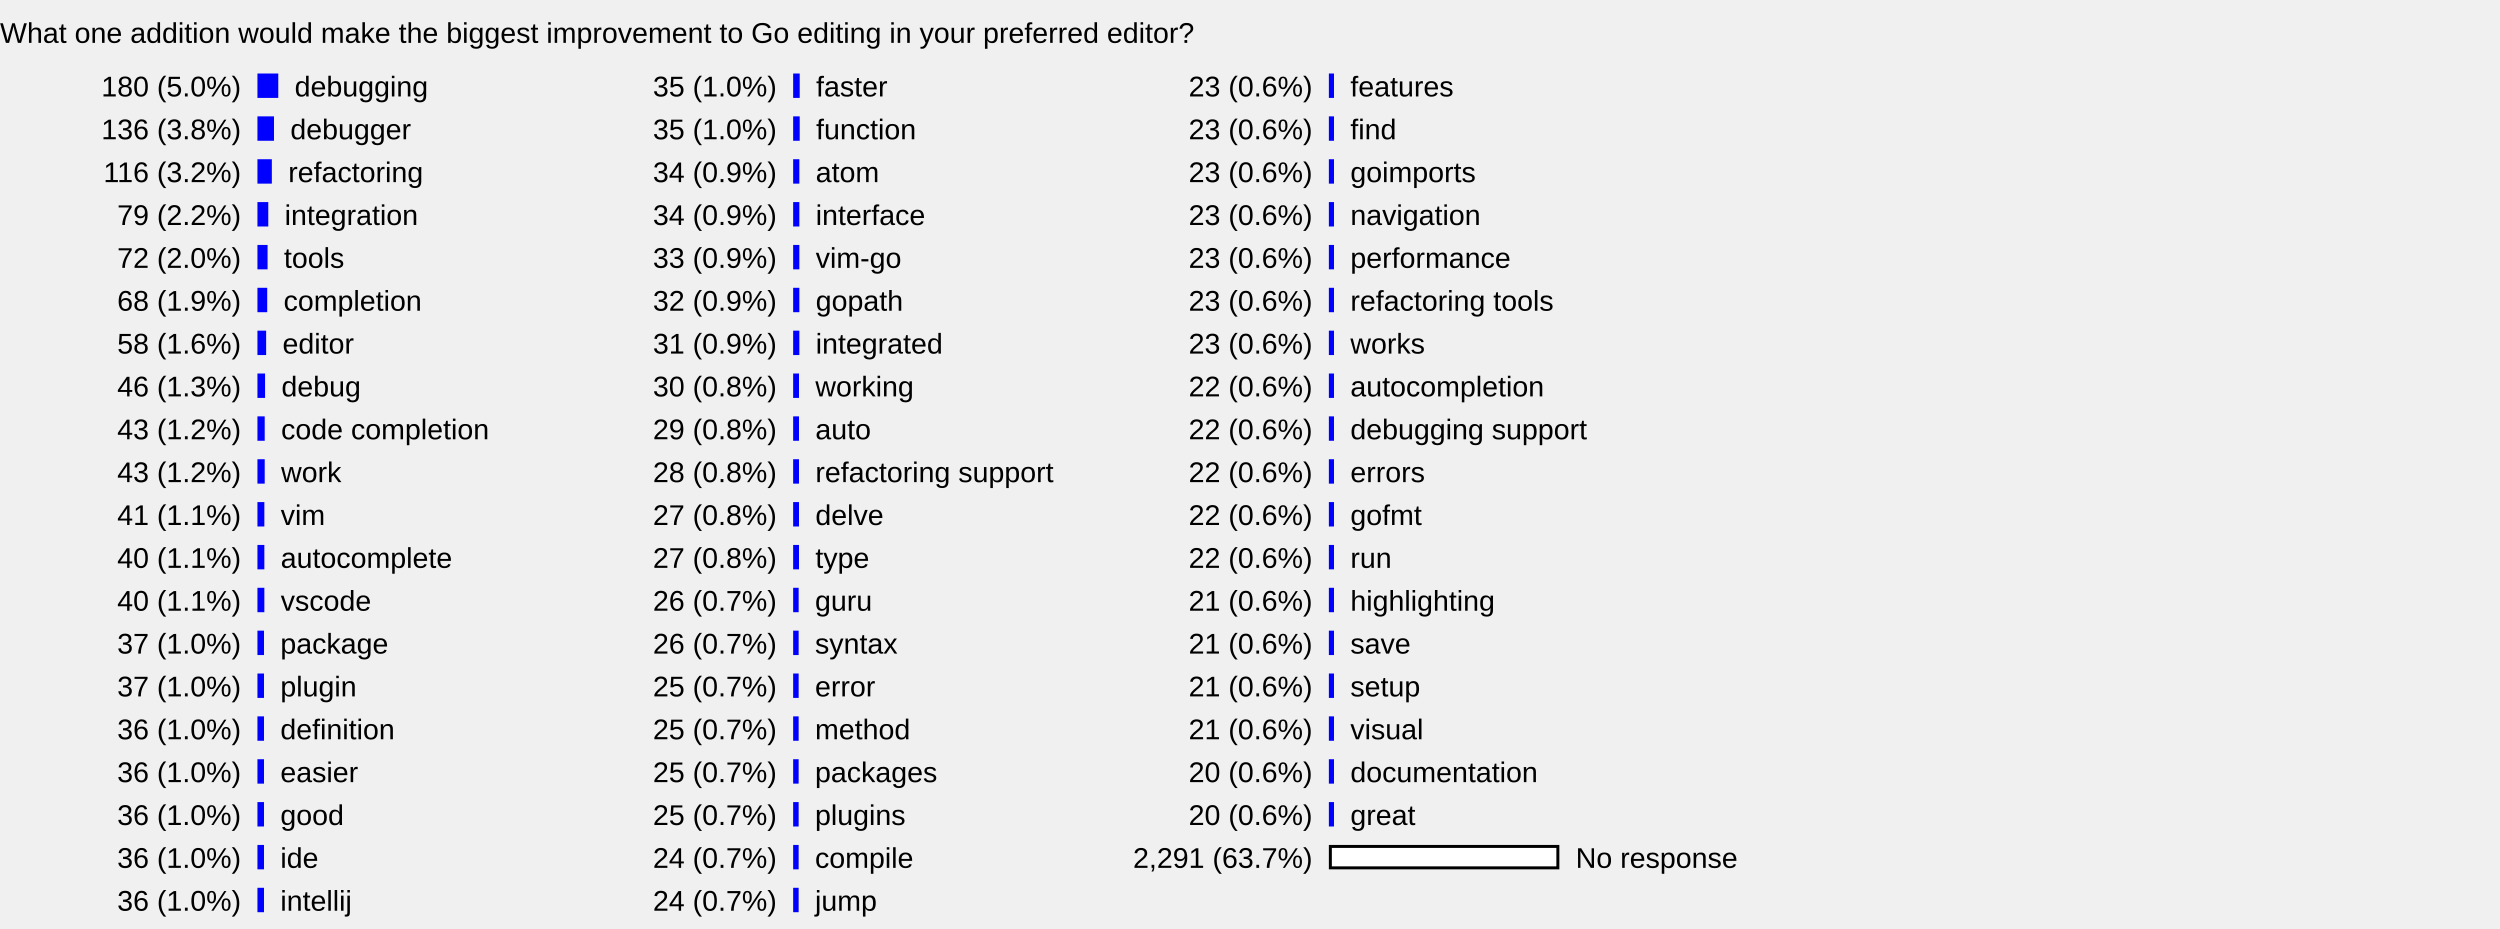
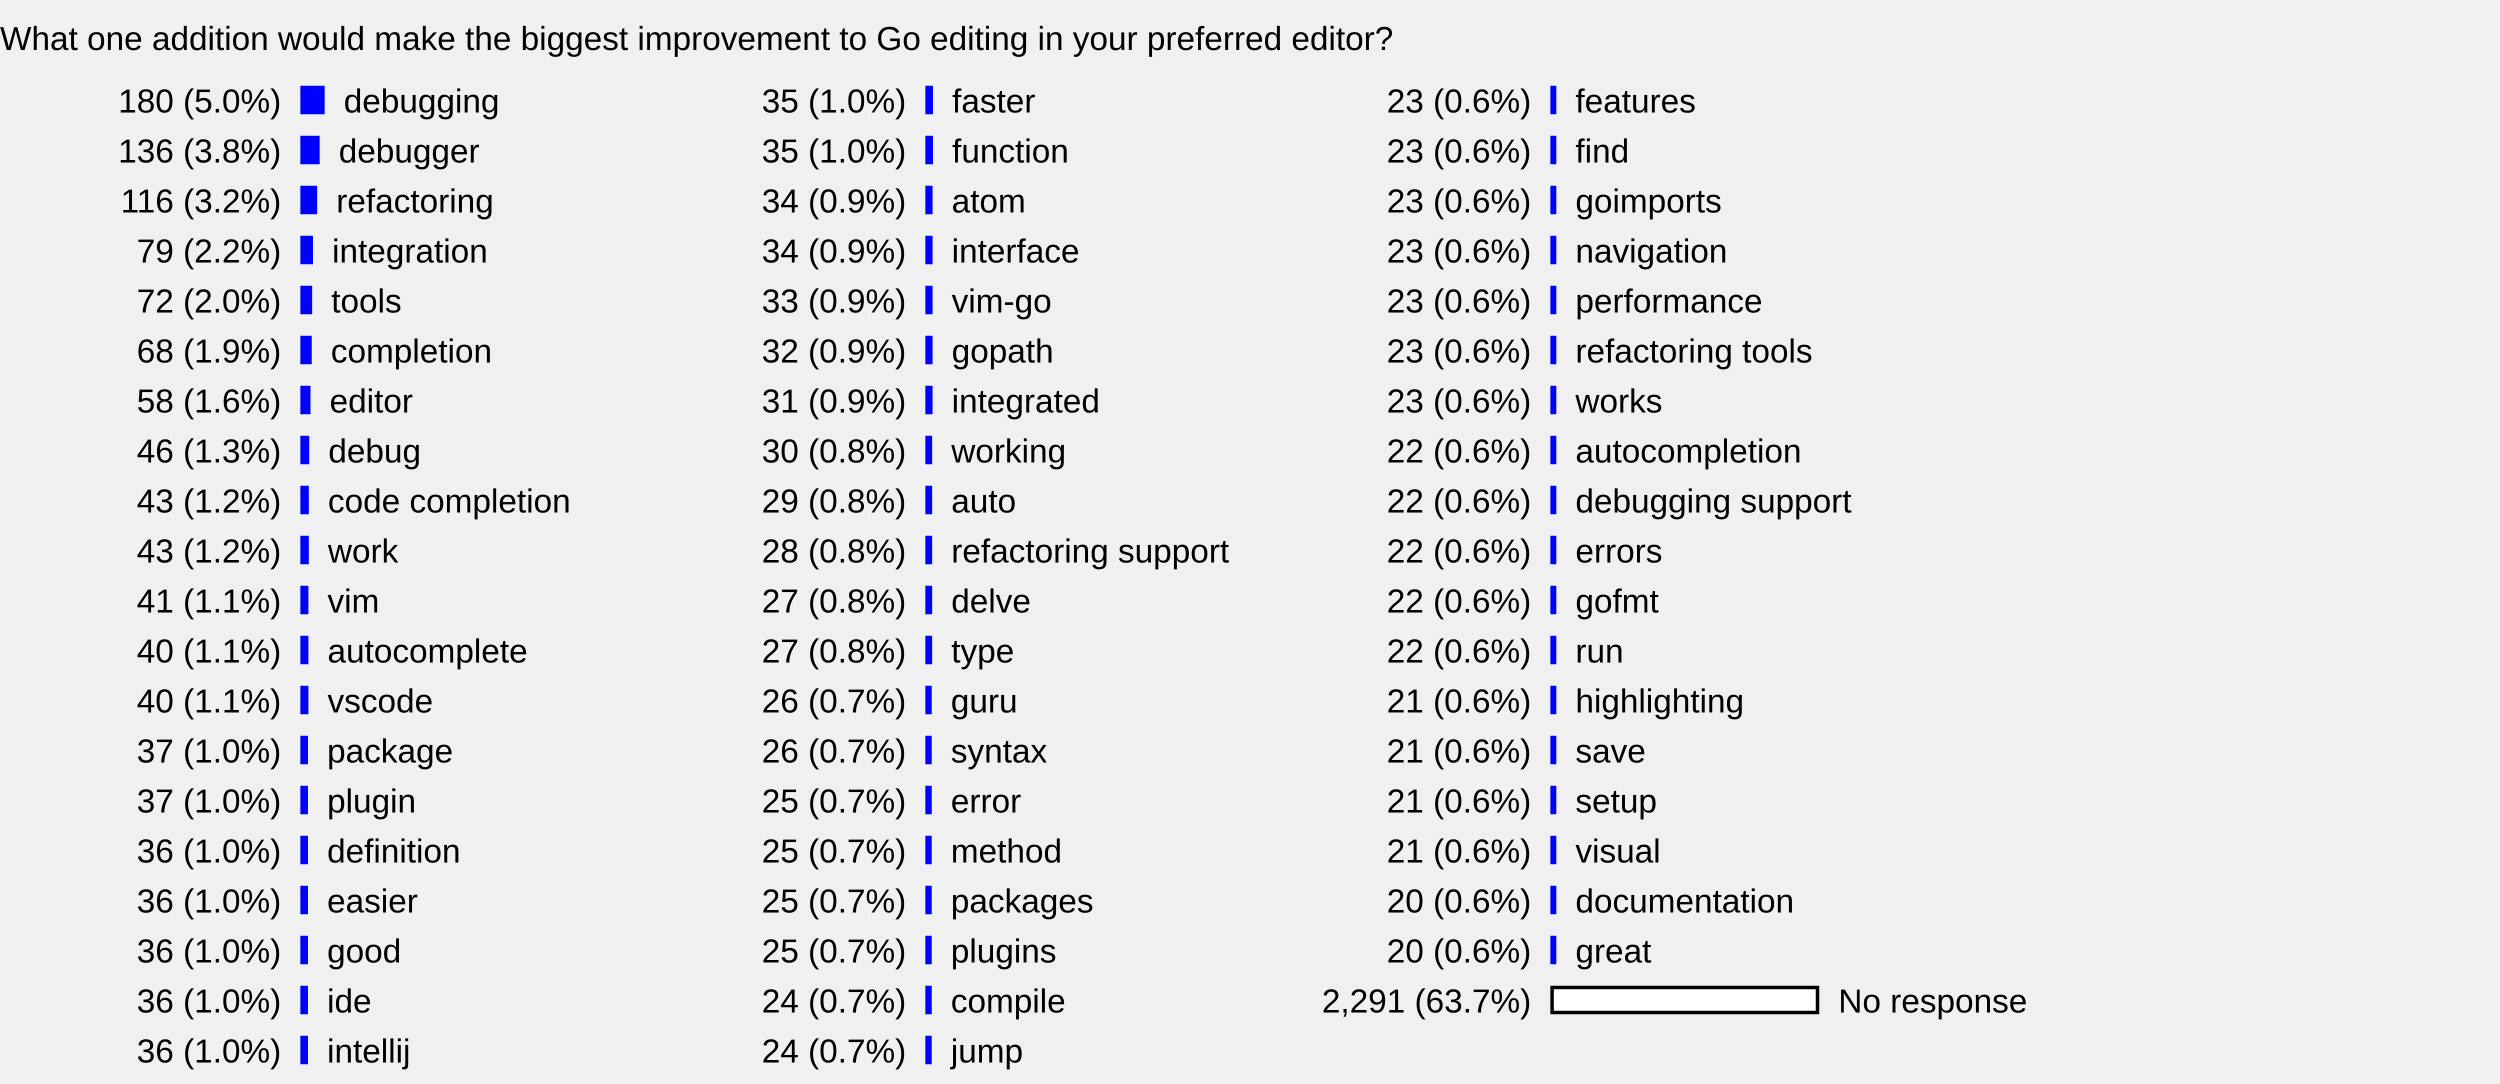
- <svg xmlns="http://www.w3.org/2000/svg" width="70.00em" height="26.00em" version="1.1">
+ <svg xmlns="http://www.w3.org/2000/svg" width="60.00em" height="26.00em" version="1.1">
  <defs>
    <style type="text/css">
      svg {
        font-family: "Helvetica Neue", Arial, sans-serif; /* Helvetica on Mac aka sans-serif has broken U+2007 */
      }
      tspan.size {
        font-size: 0.80em;
      }
      tspan.head {
        font-weight: bold;
      }
      tspan.paren {
        font-weight: normal !important;
      }
    </style>
  </defs>
  <text x="0.00em" y="1.20em" class="head">
    <tspan class="size">What one addition would make the biggest improvement to Go editing in your preferred editor?</tspan>
  </text>
  <rect x="7.25em" y="2.10em" width="0.50em" height="0.60em" stroke="#0000ff" fill="#0000ff" />
  <text x="6.75em" y="2.70em" text-anchor="end">
    <tspan class="size">180 (5.0%)</tspan>
  </text>
  <text x="8.25em" y="2.70em">
    <tspan class="size">debugging</tspan>
  </text>
  <rect x="7.25em" y="3.30em" width="0.38em" height="0.60em" stroke="#0000ff" fill="#0000ff" />
  <text x="6.75em" y="3.90em" text-anchor="end">
    <tspan class="size">136 (3.8%)</tspan>
  </text>
  <text x="8.13em" y="3.90em">
    <tspan class="size">debugger</tspan>
  </text>
  <rect x="7.25em" y="4.50em" width="0.32em" height="0.60em" stroke="#0000ff" fill="#0000ff" />
  <text x="6.75em" y="5.10em" text-anchor="end">
    <tspan class="size">116 (3.2%)</tspan>
  </text>
  <text x="8.07em" y="5.10em">
    <tspan class="size">refactoring</tspan>
  </text>
  <rect x="7.25em" y="5.70em" width="0.22em" height="0.60em" stroke="#0000ff" fill="#0000ff" />
  <text x="6.75em" y="6.30em" text-anchor="end">
    <tspan class="size">79 (2.2%)</tspan>
  </text>
  <text x="7.97em" y="6.30em">
    <tspan class="size">integration</tspan>
  </text>
  <rect x="7.25em" y="6.90em" width="0.20em" height="0.60em" stroke="#0000ff" fill="#0000ff" />
  <text x="6.75em" y="7.50em" text-anchor="end">
    <tspan class="size">72 (2.0%)</tspan>
  </text>
  <text x="7.95em" y="7.50em">
    <tspan class="size">tools</tspan>
  </text>
  <rect x="7.25em" y="8.10em" width="0.19em" height="0.60em" stroke="#0000ff" fill="#0000ff" />
  <text x="6.75em" y="8.70em" text-anchor="end">
    <tspan class="size">68 (1.9%)</tspan>
  </text>
  <text x="7.94em" y="8.70em">
    <tspan class="size">completion</tspan>
  </text>
  <rect x="7.25em" y="9.30em" width="0.16em" height="0.60em" stroke="#0000ff" fill="#0000ff" />
  <text x="6.75em" y="9.90em" text-anchor="end">
    <tspan class="size">58 (1.6%)</tspan>
  </text>
  <text x="7.91em" y="9.90em">
    <tspan class="size">editor</tspan>
  </text>
  <rect x="7.25em" y="10.50em" width="0.13em" height="0.60em" stroke="#0000ff" fill="#0000ff" />
  <text x="6.75em" y="11.10em" text-anchor="end">
    <tspan class="size">46 (1.3%)</tspan>
  </text>
  <text x="7.88em" y="11.10em">
    <tspan class="size">debug</tspan>
  </text>
  <rect x="7.25em" y="11.70em" width="0.12em" height="0.60em" stroke="#0000ff" fill="#0000ff" />
  <text x="6.75em" y="12.30em" text-anchor="end">
    <tspan class="size">43 (1.2%)</tspan>
  </text>
  <text x="7.87em" y="12.30em">
    <tspan class="size">code completion</tspan>
  </text>
  <rect x="7.25em" y="12.90em" width="0.12em" height="0.60em" stroke="#0000ff" fill="#0000ff" />
  <text x="6.75em" y="13.50em" text-anchor="end">
    <tspan class="size">43 (1.2%)</tspan>
  </text>
  <text x="7.87em" y="13.50em">
    <tspan class="size">work</tspan>
  </text>
  <rect x="7.25em" y="14.10em" width="0.11em" height="0.60em" stroke="#0000ff" fill="#0000ff" />
  <text x="6.75em" y="14.70em" text-anchor="end">
    <tspan class="size">41 (1.1%)</tspan>
  </text>
  <text x="7.86em" y="14.70em">
    <tspan class="size">vim</tspan>
  </text>
  <rect x="7.25em" y="15.30em" width="0.11em" height="0.60em" stroke="#0000ff" fill="#0000ff" />
  <text x="6.75em" y="15.90em" text-anchor="end">
    <tspan class="size">40 (1.1%)</tspan>
  </text>
  <text x="7.86em" y="15.90em">
    <tspan class="size">autocomplete</tspan>
  </text>
  <rect x="7.25em" y="16.50em" width="0.11em" height="0.60em" stroke="#0000ff" fill="#0000ff" />
  <text x="6.75em" y="17.10em" text-anchor="end">
    <tspan class="size">40 (1.1%)</tspan>
  </text>
  <text x="7.86em" y="17.10em">
    <tspan class="size">vscode</tspan>
  </text>
  <rect x="7.25em" y="17.70em" width="0.10em" height="0.60em" stroke="#0000ff" fill="#0000ff" />
  <text x="6.75em" y="18.30em" text-anchor="end">
    <tspan class="size">37 (1.0%)</tspan>
  </text>
  <text x="7.85em" y="18.30em">
    <tspan class="size">package</tspan>
  </text>
  <rect x="7.25em" y="18.90em" width="0.10em" height="0.60em" stroke="#0000ff" fill="#0000ff" />
  <text x="6.75em" y="19.50em" text-anchor="end">
    <tspan class="size">37 (1.0%)</tspan>
  </text>
  <text x="7.85em" y="19.50em">
    <tspan class="size">plugin</tspan>
  </text>
  <rect x="7.25em" y="20.10em" width="0.10em" height="0.60em" stroke="#0000ff" fill="#0000ff" />
  <text x="6.75em" y="20.70em" text-anchor="end">
    <tspan class="size">36 (1.0%)</tspan>
  </text>
  <text x="7.85em" y="20.70em">
    <tspan class="size">definition</tspan>
  </text>
  <rect x="7.25em" y="21.30em" width="0.10em" height="0.60em" stroke="#0000ff" fill="#0000ff" />
  <text x="6.75em" y="21.90em" text-anchor="end">
    <tspan class="size">36 (1.0%)</tspan>
  </text>
  <text x="7.85em" y="21.90em">
    <tspan class="size">easier</tspan>
  </text>
  <rect x="7.25em" y="22.50em" width="0.10em" height="0.60em" stroke="#0000ff" fill="#0000ff" />
  <text x="6.75em" y="23.10em" text-anchor="end">
    <tspan class="size">36 (1.0%)</tspan>
  </text>
  <text x="7.85em" y="23.10em">
    <tspan class="size">good</tspan>
  </text>
  <rect x="7.25em" y="23.70em" width="0.10em" height="0.60em" stroke="#0000ff" fill="#0000ff" />
  <text x="6.75em" y="24.30em" text-anchor="end">
    <tspan class="size">36 (1.0%)</tspan>
  </text>
  <text x="7.85em" y="24.30em">
    <tspan class="size">ide</tspan>
  </text>
  <rect x="7.25em" y="24.90em" width="0.10em" height="0.60em" stroke="#0000ff" fill="#0000ff" />
  <text x="6.75em" y="25.50em" text-anchor="end">
    <tspan class="size">36 (1.0%)</tspan>
  </text>
  <text x="7.85em" y="25.50em">
    <tspan class="size">intellij</tspan>
  </text>
  <rect x="22.25em" y="2.10em" width="0.10em" height="0.60em" stroke="#0000ff" fill="#0000ff" />
  <text x="21.75em" y="2.70em" text-anchor="end">
    <tspan class="size">35 (1.0%)</tspan>
  </text>
  <text x="22.85em" y="2.70em">
    <tspan class="size">faster</tspan>
  </text>
  <rect x="22.25em" y="3.30em" width="0.10em" height="0.60em" stroke="#0000ff" fill="#0000ff" />
  <text x="21.75em" y="3.90em" text-anchor="end">
    <tspan class="size">35 (1.0%)</tspan>
  </text>
  <text x="22.85em" y="3.90em">
    <tspan class="size">function</tspan>
  </text>
  <rect x="22.25em" y="4.50em" width="0.09em" height="0.60em" stroke="#0000ff" fill="#0000ff" />
  <text x="21.75em" y="5.10em" text-anchor="end">
    <tspan class="size">34 (0.9%)</tspan>
  </text>
  <text x="22.84em" y="5.10em">
    <tspan class="size">atom</tspan>
  </text>
  <rect x="22.25em" y="5.70em" width="0.09em" height="0.60em" stroke="#0000ff" fill="#0000ff" />
  <text x="21.75em" y="6.30em" text-anchor="end">
    <tspan class="size">34 (0.9%)</tspan>
  </text>
  <text x="22.84em" y="6.30em">
    <tspan class="size">interface</tspan>
  </text>
  <rect x="22.25em" y="6.90em" width="0.09em" height="0.60em" stroke="#0000ff" fill="#0000ff" />
  <text x="21.75em" y="7.50em" text-anchor="end">
    <tspan class="size">33 (0.9%)</tspan>
  </text>
  <text x="22.84em" y="7.50em">
    <tspan class="size">vim-go</tspan>
  </text>
  <rect x="22.25em" y="8.10em" width="0.09em" height="0.60em" stroke="#0000ff" fill="#0000ff" />
  <text x="21.75em" y="8.70em" text-anchor="end">
    <tspan class="size">32 (0.9%)</tspan>
  </text>
  <text x="22.84em" y="8.70em">
    <tspan class="size">gopath</tspan>
  </text>
  <rect x="22.25em" y="9.30em" width="0.09em" height="0.60em" stroke="#0000ff" fill="#0000ff" />
  <text x="21.75em" y="9.90em" text-anchor="end">
    <tspan class="size">31 (0.9%)</tspan>
  </text>
  <text x="22.84em" y="9.90em">
    <tspan class="size">integrated</tspan>
  </text>
  <rect x="22.25em" y="10.50em" width="0.08em" height="0.60em" stroke="#0000ff" fill="#0000ff" />
  <text x="21.75em" y="11.10em" text-anchor="end">
    <tspan class="size">30 (0.8%)</tspan>
  </text>
  <text x="22.83em" y="11.10em">
    <tspan class="size">working</tspan>
  </text>
  <rect x="22.25em" y="11.70em" width="0.08em" height="0.60em" stroke="#0000ff" fill="#0000ff" />
  <text x="21.75em" y="12.30em" text-anchor="end">
    <tspan class="size">29 (0.8%)</tspan>
  </text>
  <text x="22.83em" y="12.30em">
    <tspan class="size">auto</tspan>
  </text>
  <rect x="22.25em" y="12.90em" width="0.08em" height="0.60em" stroke="#0000ff" fill="#0000ff" />
  <text x="21.75em" y="13.50em" text-anchor="end">
    <tspan class="size">28 (0.8%)</tspan>
  </text>
  <text x="22.83em" y="13.50em">
    <tspan class="size">refactoring support</tspan>
  </text>
  <rect x="22.25em" y="14.10em" width="0.08em" height="0.60em" stroke="#0000ff" fill="#0000ff" />
  <text x="21.75em" y="14.70em" text-anchor="end">
    <tspan class="size">27 (0.8%)</tspan>
  </text>
  <text x="22.83em" y="14.70em">
    <tspan class="size">delve</tspan>
  </text>
  <rect x="22.25em" y="15.30em" width="0.08em" height="0.60em" stroke="#0000ff" fill="#0000ff" />
  <text x="21.75em" y="15.90em" text-anchor="end">
    <tspan class="size">27 (0.8%)</tspan>
  </text>
  <text x="22.83em" y="15.90em">
    <tspan class="size">type</tspan>
  </text>
  <rect x="22.25em" y="16.50em" width="0.07em" height="0.60em" stroke="#0000ff" fill="#0000ff" />
  <text x="21.75em" y="17.10em" text-anchor="end">
    <tspan class="size">26 (0.7%)</tspan>
  </text>
  <text x="22.82em" y="17.10em">
    <tspan class="size">guru</tspan>
  </text>
  <rect x="22.25em" y="17.70em" width="0.07em" height="0.60em" stroke="#0000ff" fill="#0000ff" />
  <text x="21.75em" y="18.30em" text-anchor="end">
    <tspan class="size">26 (0.7%)</tspan>
  </text>
  <text x="22.82em" y="18.30em">
    <tspan class="size">syntax</tspan>
  </text>
  <rect x="22.25em" y="18.90em" width="0.07em" height="0.60em" stroke="#0000ff" fill="#0000ff" />
  <text x="21.75em" y="19.50em" text-anchor="end">
    <tspan class="size">25 (0.7%)</tspan>
  </text>
  <text x="22.82em" y="19.50em">
    <tspan class="size">error</tspan>
  </text>
  <rect x="22.25em" y="20.10em" width="0.07em" height="0.60em" stroke="#0000ff" fill="#0000ff" />
  <text x="21.75em" y="20.70em" text-anchor="end">
    <tspan class="size">25 (0.7%)</tspan>
  </text>
  <text x="22.82em" y="20.70em">
    <tspan class="size">method</tspan>
  </text>
  <rect x="22.25em" y="21.30em" width="0.07em" height="0.60em" stroke="#0000ff" fill="#0000ff" />
  <text x="21.75em" y="21.90em" text-anchor="end">
    <tspan class="size">25 (0.7%)</tspan>
  </text>
  <text x="22.82em" y="21.90em">
    <tspan class="size">packages</tspan>
  </text>
  <rect x="22.25em" y="22.50em" width="0.07em" height="0.60em" stroke="#0000ff" fill="#0000ff" />
  <text x="21.75em" y="23.10em" text-anchor="end">
    <tspan class="size">25 (0.7%)</tspan>
  </text>
  <text x="22.82em" y="23.10em">
    <tspan class="size">plugins</tspan>
  </text>
  <rect x="22.25em" y="23.70em" width="0.07em" height="0.60em" stroke="#0000ff" fill="#0000ff" />
  <text x="21.75em" y="24.30em" text-anchor="end">
    <tspan class="size">24 (0.7%)</tspan>
  </text>
  <text x="22.82em" y="24.30em">
    <tspan class="size">compile</tspan>
  </text>
  <rect x="22.25em" y="24.90em" width="0.07em" height="0.60em" stroke="#0000ff" fill="#0000ff" />
  <text x="21.75em" y="25.50em" text-anchor="end">
    <tspan class="size">24 (0.7%)</tspan>
  </text>
  <text x="22.82em" y="25.50em">
    <tspan class="size">jump</tspan>
  </text>
  <rect x="37.25em" y="2.10em" width="0.06em" height="0.60em" stroke="#0000ff" fill="#0000ff" />
  <text x="36.75em" y="2.70em" text-anchor="end">
    <tspan class="size">23 (0.6%)</tspan>
  </text>
  <text x="37.81em" y="2.70em">
    <tspan class="size">features</tspan>
  </text>
  <rect x="37.25em" y="3.30em" width="0.06em" height="0.60em" stroke="#0000ff" fill="#0000ff" />
  <text x="36.75em" y="3.90em" text-anchor="end">
    <tspan class="size">23 (0.6%)</tspan>
  </text>
  <text x="37.81em" y="3.90em">
    <tspan class="size">find</tspan>
  </text>
  <rect x="37.25em" y="4.50em" width="0.06em" height="0.60em" stroke="#0000ff" fill="#0000ff" />
  <text x="36.75em" y="5.10em" text-anchor="end">
    <tspan class="size">23 (0.6%)</tspan>
  </text>
  <text x="37.81em" y="5.10em">
    <tspan class="size">goimports</tspan>
  </text>
  <rect x="37.25em" y="5.70em" width="0.06em" height="0.60em" stroke="#0000ff" fill="#0000ff" />
  <text x="36.75em" y="6.30em" text-anchor="end">
    <tspan class="size">23 (0.6%)</tspan>
  </text>
  <text x="37.81em" y="6.30em">
    <tspan class="size">navigation</tspan>
  </text>
  <rect x="37.25em" y="6.90em" width="0.06em" height="0.60em" stroke="#0000ff" fill="#0000ff" />
  <text x="36.75em" y="7.50em" text-anchor="end">
    <tspan class="size">23 (0.6%)</tspan>
  </text>
  <text x="37.81em" y="7.50em">
    <tspan class="size">performance</tspan>
  </text>
  <rect x="37.25em" y="8.10em" width="0.06em" height="0.60em" stroke="#0000ff" fill="#0000ff" />
  <text x="36.75em" y="8.70em" text-anchor="end">
    <tspan class="size">23 (0.6%)</tspan>
  </text>
  <text x="37.81em" y="8.70em">
    <tspan class="size">refactoring tools</tspan>
  </text>
  <rect x="37.25em" y="9.30em" width="0.06em" height="0.60em" stroke="#0000ff" fill="#0000ff" />
  <text x="36.75em" y="9.90em" text-anchor="end">
    <tspan class="size">23 (0.6%)</tspan>
  </text>
  <text x="37.81em" y="9.90em">
    <tspan class="size">works</tspan>
  </text>
  <rect x="37.25em" y="10.50em" width="0.06em" height="0.60em" stroke="#0000ff" fill="#0000ff" />
  <text x="36.75em" y="11.10em" text-anchor="end">
    <tspan class="size">22 (0.6%)</tspan>
  </text>
  <text x="37.81em" y="11.10em">
    <tspan class="size">autocompletion</tspan>
  </text>
  <rect x="37.25em" y="11.70em" width="0.06em" height="0.60em" stroke="#0000ff" fill="#0000ff" />
  <text x="36.75em" y="12.30em" text-anchor="end">
    <tspan class="size">22 (0.6%)</tspan>
  </text>
  <text x="37.81em" y="12.30em">
    <tspan class="size">debugging support</tspan>
  </text>
  <rect x="37.25em" y="12.90em" width="0.06em" height="0.60em" stroke="#0000ff" fill="#0000ff" />
  <text x="36.75em" y="13.50em" text-anchor="end">
    <tspan class="size">22 (0.6%)</tspan>
  </text>
  <text x="37.81em" y="13.50em">
    <tspan class="size">errors</tspan>
  </text>
  <rect x="37.25em" y="14.10em" width="0.06em" height="0.60em" stroke="#0000ff" fill="#0000ff" />
  <text x="36.75em" y="14.70em" text-anchor="end">
    <tspan class="size">22 (0.6%)</tspan>
  </text>
  <text x="37.81em" y="14.70em">
    <tspan class="size">gofmt</tspan>
  </text>
  <rect x="37.25em" y="15.30em" width="0.06em" height="0.60em" stroke="#0000ff" fill="#0000ff" />
  <text x="36.75em" y="15.90em" text-anchor="end">
    <tspan class="size">22 (0.6%)</tspan>
  </text>
  <text x="37.81em" y="15.90em">
    <tspan class="size">run</tspan>
  </text>
  <rect x="37.25em" y="16.50em" width="0.06em" height="0.60em" stroke="#0000ff" fill="#0000ff" />
  <text x="36.75em" y="17.10em" text-anchor="end">
    <tspan class="size">21 (0.6%)</tspan>
  </text>
  <text x="37.81em" y="17.10em">
    <tspan class="size">highlighting</tspan>
  </text>
  <rect x="37.25em" y="17.70em" width="0.06em" height="0.60em" stroke="#0000ff" fill="#0000ff" />
  <text x="36.75em" y="18.30em" text-anchor="end">
    <tspan class="size">21 (0.6%)</tspan>
  </text>
  <text x="37.81em" y="18.30em">
    <tspan class="size">save</tspan>
  </text>
  <rect x="37.25em" y="18.90em" width="0.06em" height="0.60em" stroke="#0000ff" fill="#0000ff" />
  <text x="36.75em" y="19.50em" text-anchor="end">
    <tspan class="size">21 (0.6%)</tspan>
  </text>
  <text x="37.81em" y="19.50em">
    <tspan class="size">setup</tspan>
  </text>
  <rect x="37.25em" y="20.10em" width="0.06em" height="0.60em" stroke="#0000ff" fill="#0000ff" />
  <text x="36.75em" y="20.70em" text-anchor="end">
    <tspan class="size">21 (0.6%)</tspan>
  </text>
  <text x="37.81em" y="20.70em">
    <tspan class="size">visual</tspan>
  </text>
  <rect x="37.25em" y="21.30em" width="0.06em" height="0.60em" stroke="#0000ff" fill="#0000ff" />
  <text x="36.75em" y="21.90em" text-anchor="end">
    <tspan class="size">20 (0.6%)</tspan>
  </text>
  <text x="37.81em" y="21.90em">
    <tspan class="size">documentation</tspan>
  </text>
  <rect x="37.25em" y="22.50em" width="0.06em" height="0.60em" stroke="#0000ff" fill="#0000ff" />
  <text x="36.75em" y="23.10em" text-anchor="end">
    <tspan class="size">20 (0.6%)</tspan>
  </text>
  <text x="37.81em" y="23.10em">
    <tspan class="size">great</tspan>
  </text>
  <rect x="37.25em" y="23.70em" width="6.37em" height="0.60em" stroke="black" fill="white" />
  <text x="36.75em" y="24.30em" text-anchor="end">
    <tspan class="size">2,291 (63.7%)</tspan>
  </text>
  <text x="44.12em" y="24.30em">
    <tspan class="size">No response</tspan>
  </text>
</svg>
